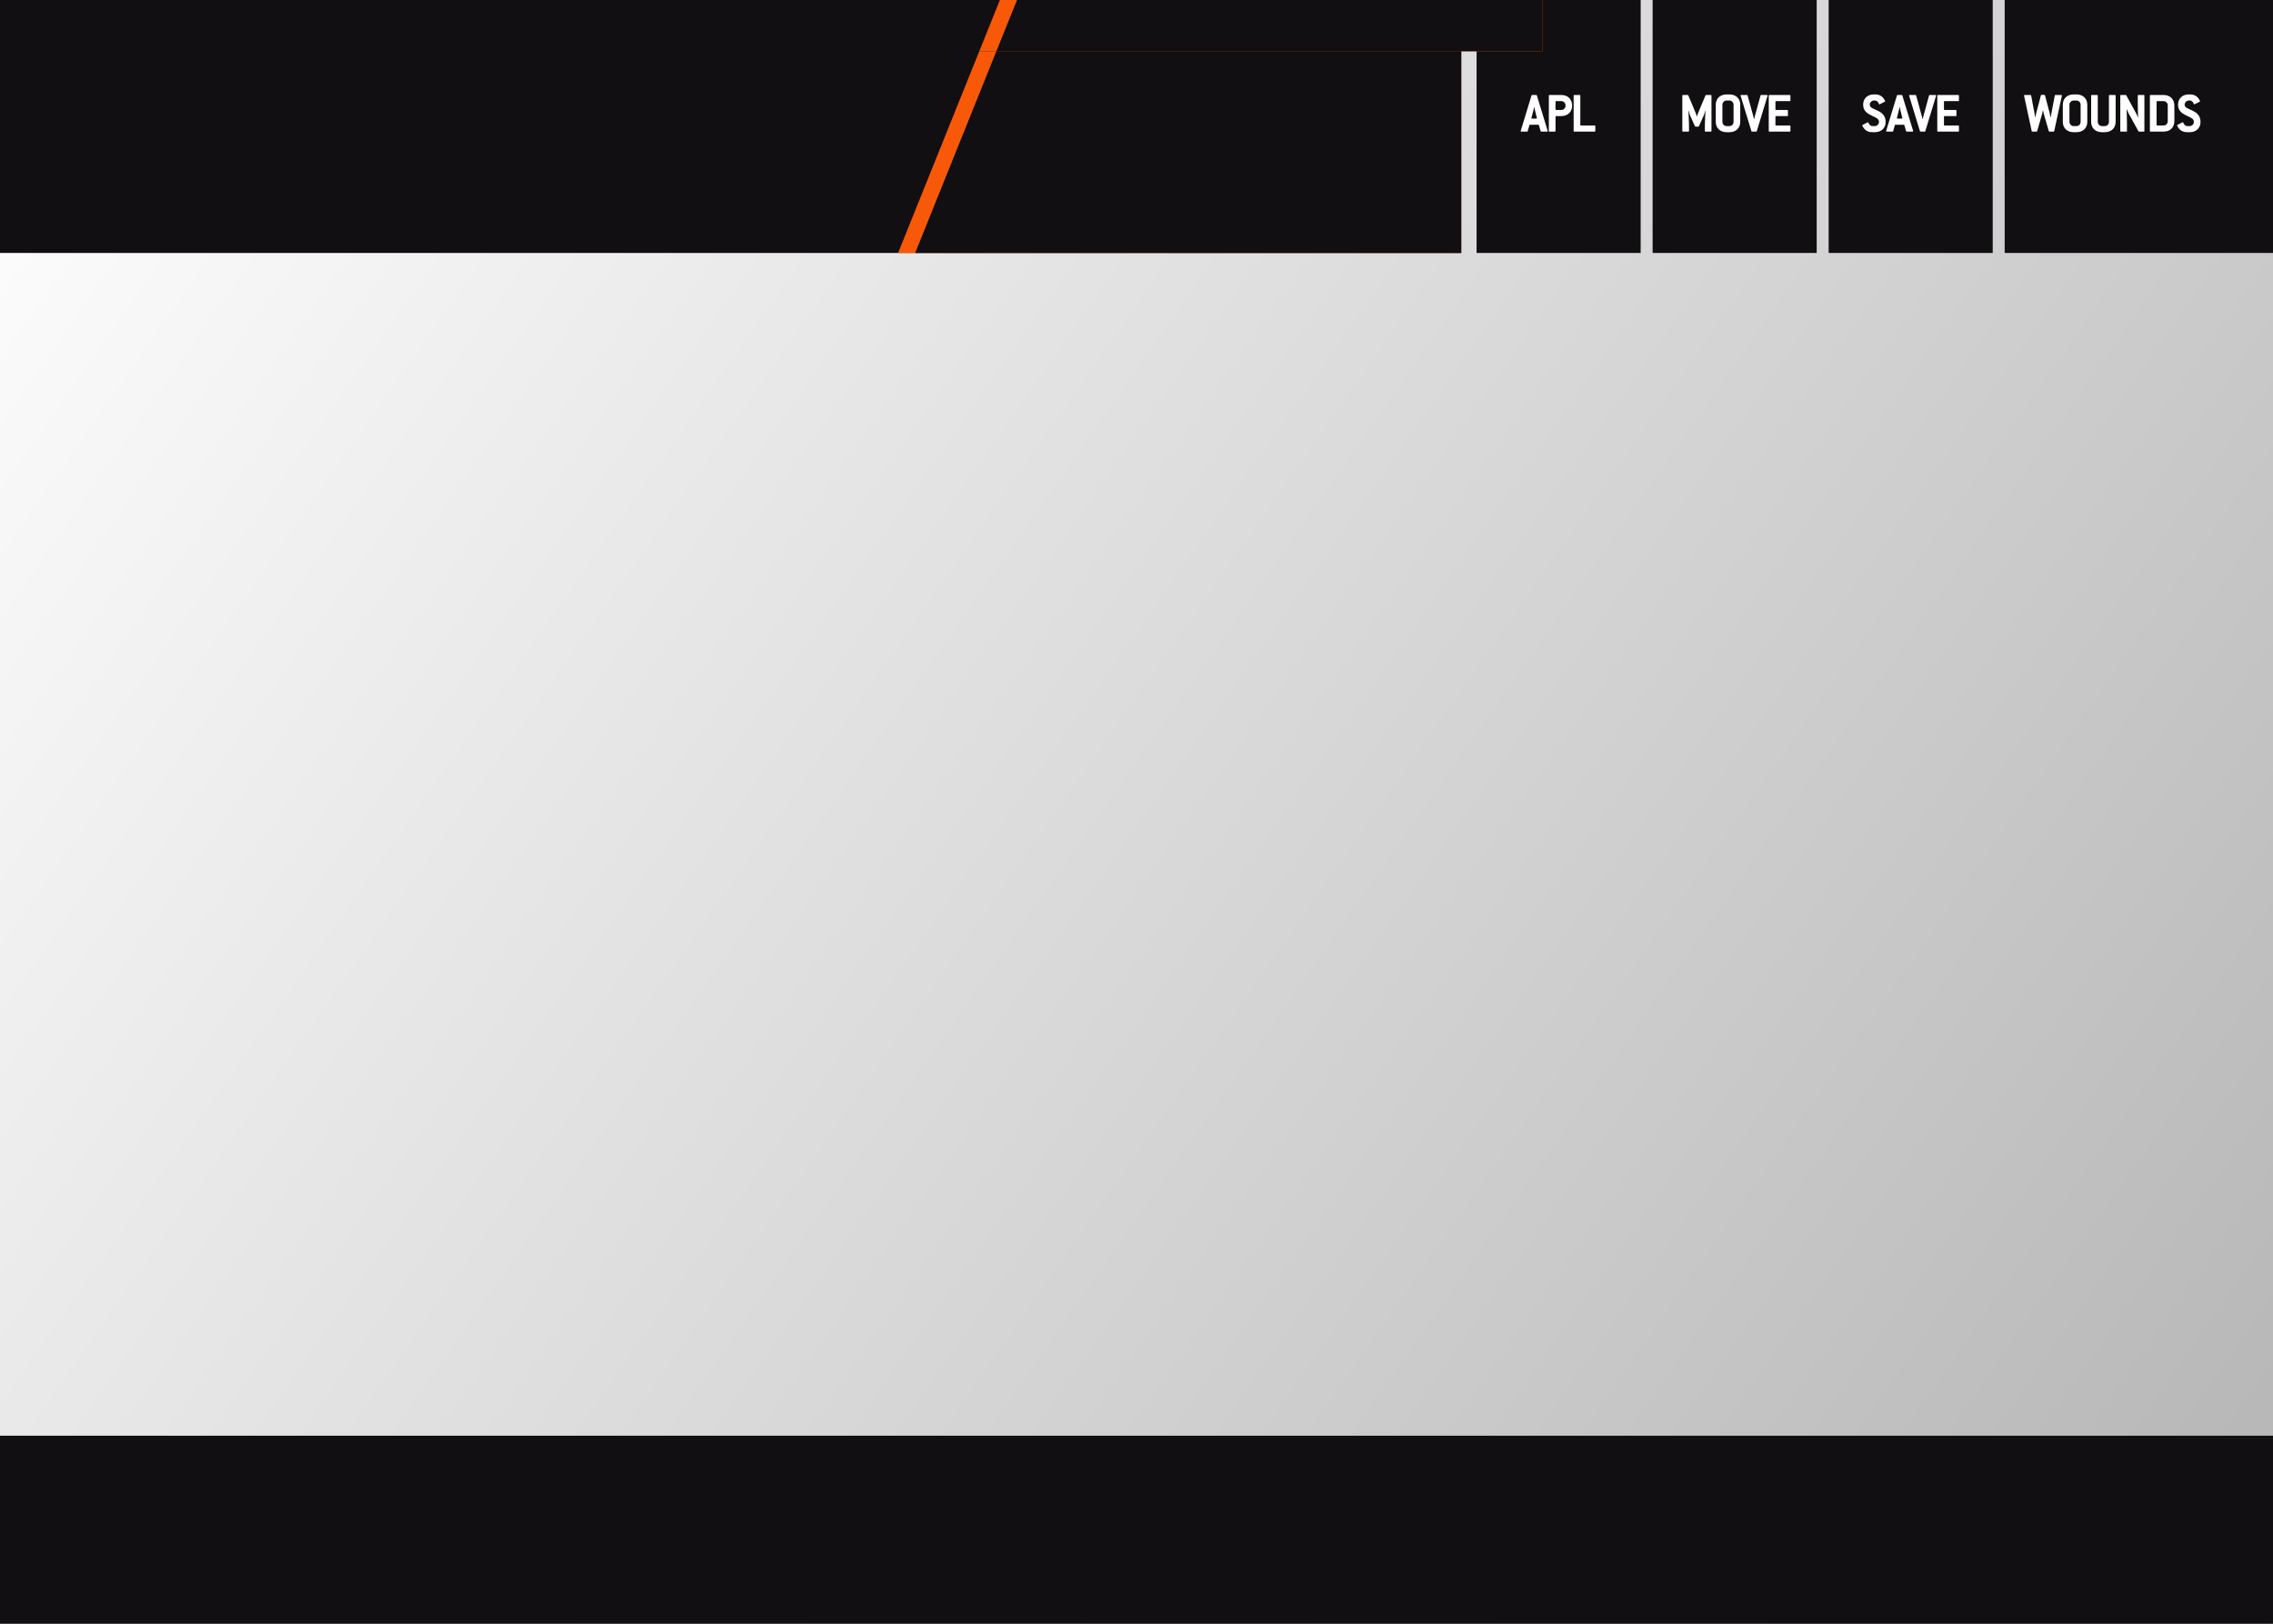
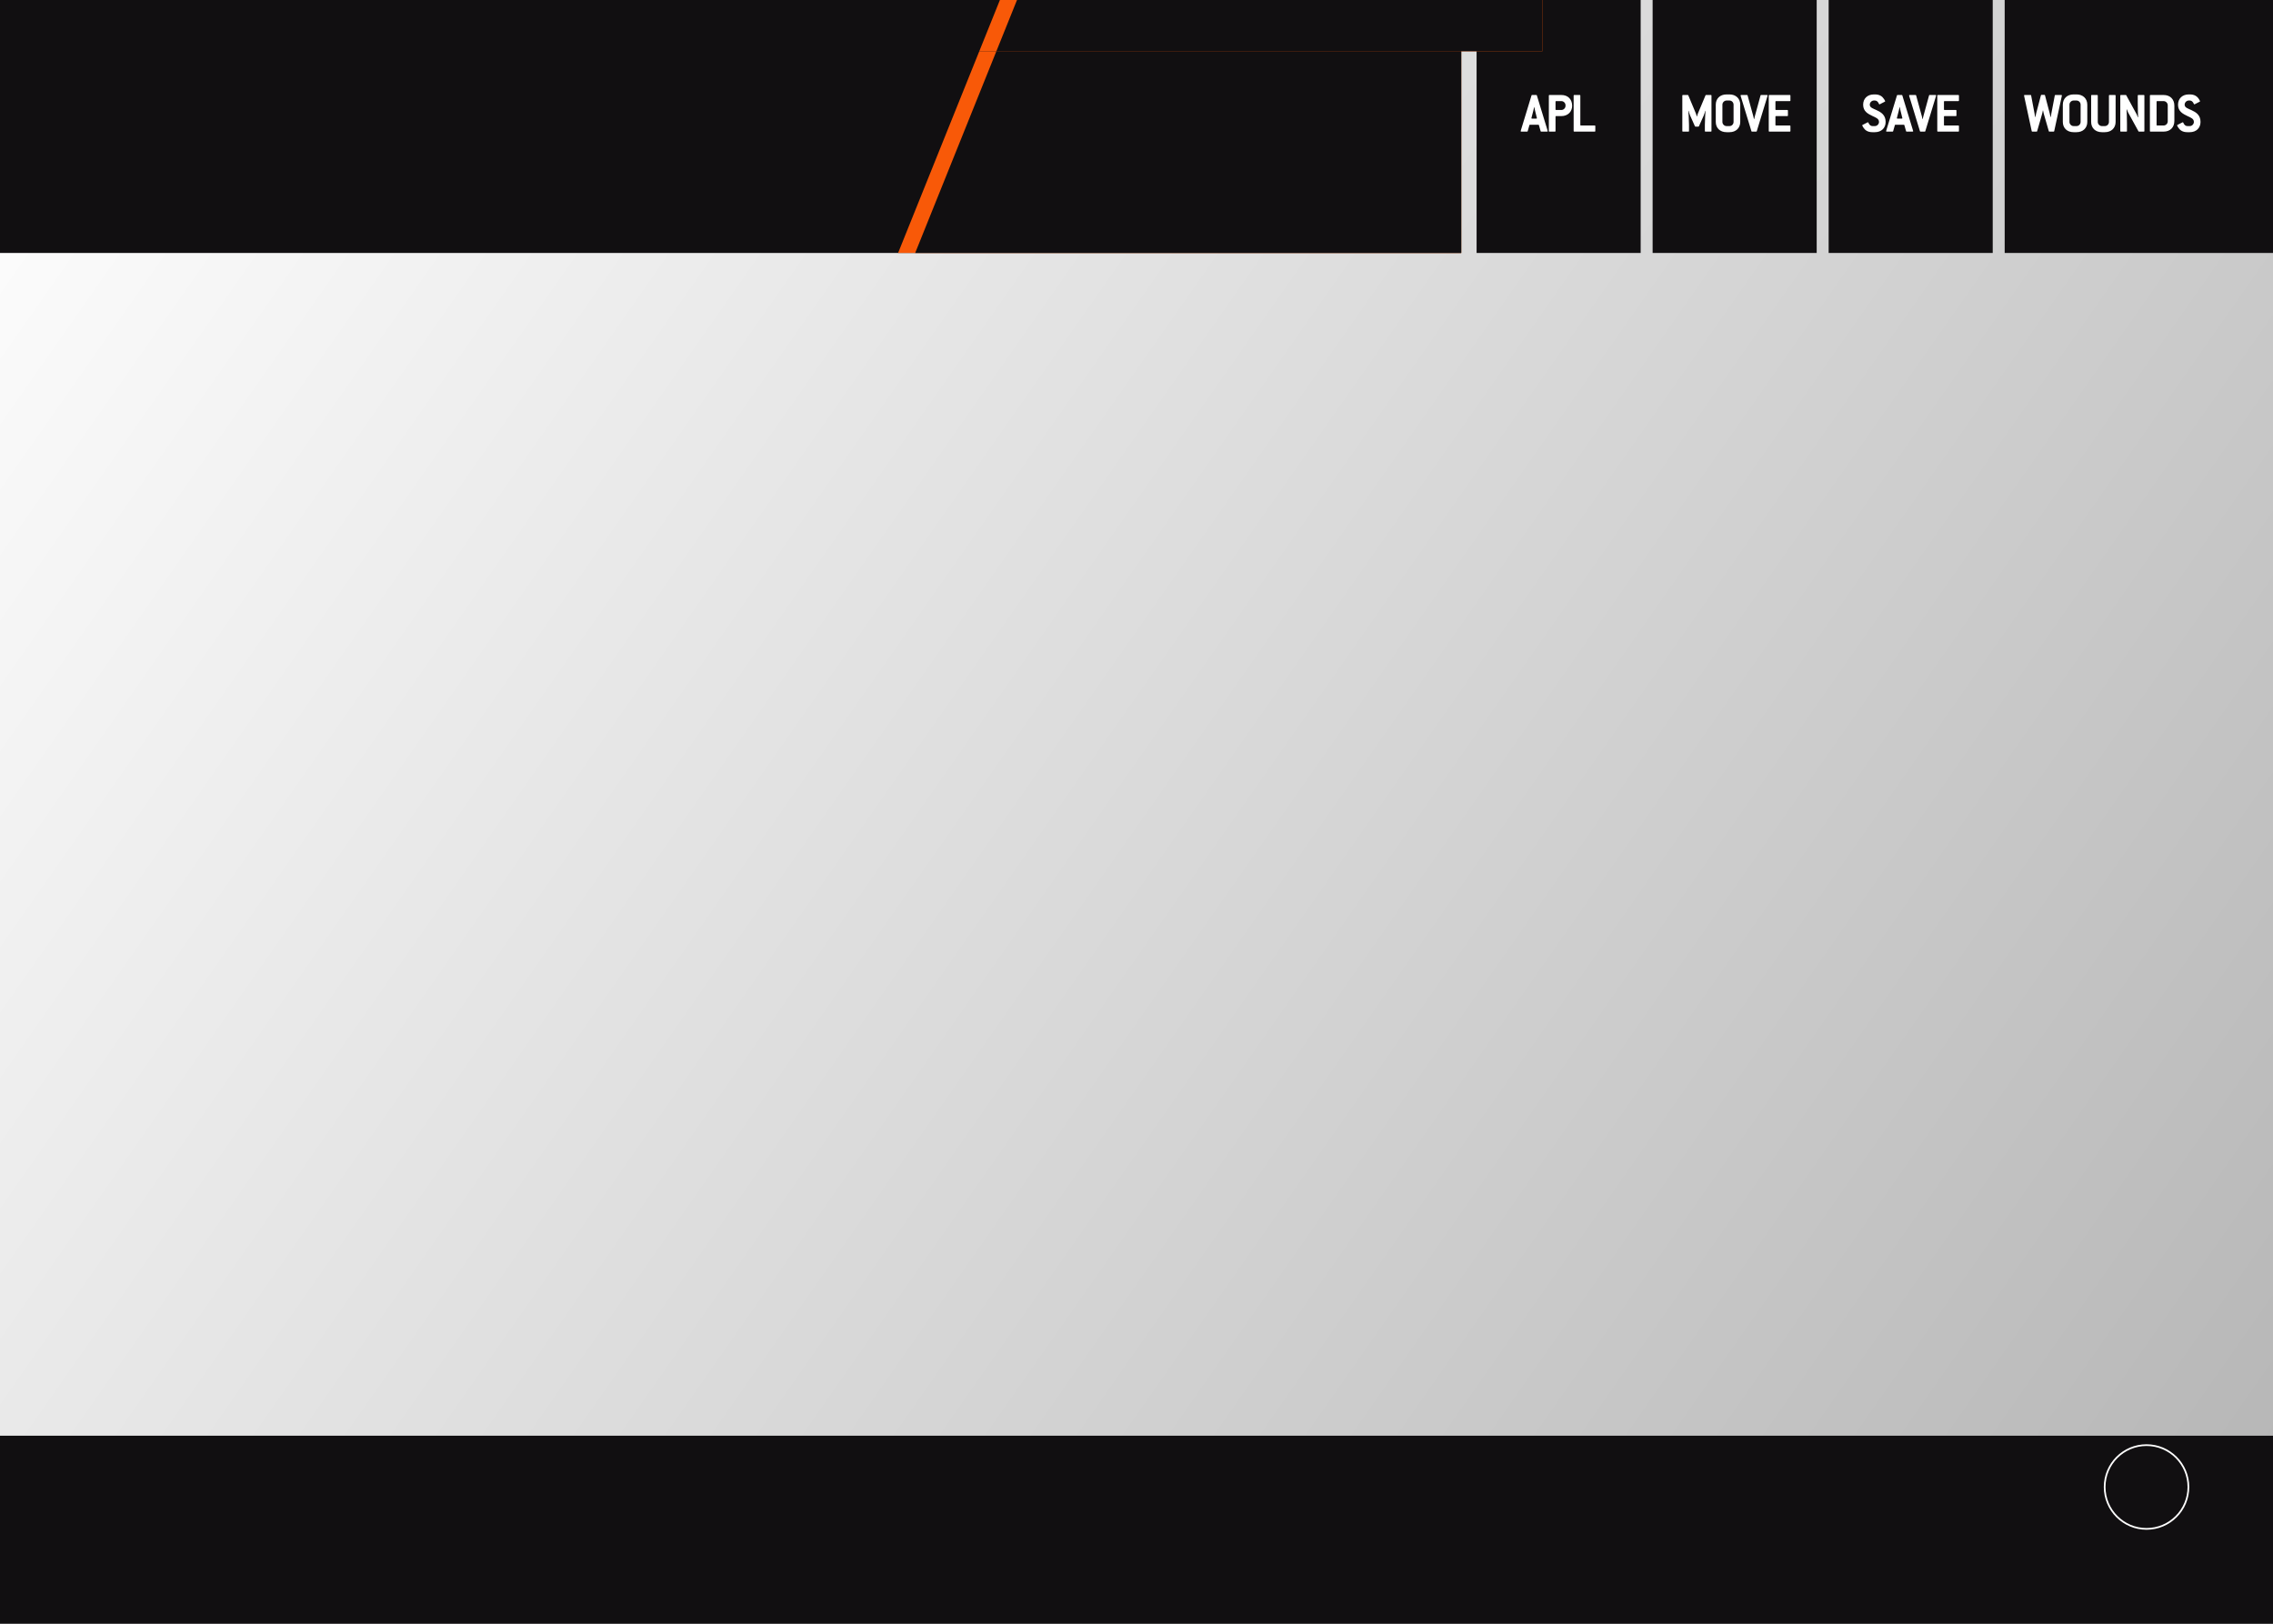
<svg xmlns="http://www.w3.org/2000/svg" width="1330" height="950" viewBox="0 0 1330 950" fill="none">
  <g clip-path="url(#clip0_871_2171)">
    <rect width="1330" height="950" fill="url(#paint0_linear_871_2171)" />
    <rect x="864" width="96" height="148" fill="#110F11" />
    <path d="M905.623 76.728C905.623 76.898 905.487 77 905.249 77H901.815C901.645 77 901.509 76.932 901.475 76.762L900.455 73.192C900.421 73.022 900.285 72.988 900.115 72.988H895.253C895.083 72.988 894.947 73.022 894.913 73.192L893.893 76.762C893.859 76.932 893.723 77 893.553 77H890.153C889.915 77 889.779 76.898 889.779 76.728C889.779 76.592 889.881 76.388 889.949 76.116L896.137 55.818C896.171 55.648 896.307 55.58 896.477 55.58H898.925C899.095 55.58 899.231 55.648 899.265 55.818L905.453 76.116C905.521 76.32 905.623 76.592 905.623 76.728ZM899.299 69.112C899.299 68.976 899.197 68.67 899.129 68.466L898.143 64.488C898.075 64.25 897.837 62.89 897.769 62.618H897.667C897.599 62.89 897.327 64.216 897.259 64.488L896.239 68.432C896.171 68.67 896.069 68.976 896.069 69.112C896.069 69.282 896.205 69.418 896.443 69.418H898.925C899.163 69.418 899.299 69.282 899.299 69.112ZM919.91 61.904C919.91 65.27 917.462 67.922 913.586 67.922H910.526C910.288 67.922 910.186 68.024 910.186 68.262V76.66C910.186 76.898 910.084 77 909.846 77H906.616C906.378 77 906.276 76.898 906.276 76.66V55.92C906.276 55.682 906.378 55.58 906.616 55.58H913.586C917.462 55.58 919.91 58.096 919.91 61.904ZM916.034 61.904V61.598C916.034 60.272 914.912 59.15 913.586 59.15H910.526C910.288 59.15 910.186 59.252 910.186 59.49V64.012C910.186 64.25 910.288 64.352 910.526 64.352H913.586C914.912 64.352 916.034 63.23 916.034 61.904ZM933.469 76.66C933.469 76.898 933.367 77 933.129 77H921.127C920.889 77 920.787 76.898 920.787 76.66V55.92C920.787 55.682 920.889 55.58 921.127 55.58H924.357C924.595 55.58 924.697 55.682 924.697 55.92V73.09C924.697 73.328 924.799 73.43 925.037 73.43H933.129C933.367 73.43 933.469 73.532 933.469 73.77V76.66Z" fill="white" />
    <rect x="967" width="96" height="148" fill="#110F11" />
    <path d="M1001.44 76.66C1001.44 76.898 1001.34 77 1001.1 77H997.906C997.668 77 997.566 76.898 997.566 76.66V73.09C997.566 70.404 997.872 65.678 997.94 64.862L997.804 64.828C997.702 65.1 997.328 66.664 996.92 67.548L994.098 73.872C994.03 74.008 993.928 74.076 993.792 74.076H992.058C991.922 74.076 991.82 74.008 991.752 73.872L988.93 67.548C988.522 66.664 988.148 65.1 988.046 64.828L987.91 64.862C987.978 65.678 988.284 70.404 988.284 73.09V76.66C988.284 76.898 988.182 77 987.944 77H984.714C984.476 77 984.374 76.898 984.374 76.66V55.92C984.374 55.682 984.476 55.58 984.714 55.58H987.57C987.706 55.58 987.808 55.648 987.876 55.784L992.398 66.596C992.5 66.834 992.772 67.854 992.84 68.126H992.942C993.01 67.854 993.316 66.834 993.418 66.596L997.94 55.784C998.008 55.648 998.11 55.58 998.246 55.58H1001.1C1001.34 55.58 1001.44 55.682 1001.44 55.92V76.66ZM1018.27 71.322C1018.27 74.858 1015.79 77.34 1011.94 77.34H1010.28C1006.4 77.34 1003.95 74.858 1003.95 71.322V61.258C1003.95 57.722 1006.4 55.24 1010.28 55.24H1011.94C1015.79 55.24 1018.27 57.722 1018.27 61.258V71.322ZM1014.36 71.322V61.258C1014.36 59.898 1013.3 58.81 1011.94 58.81H1010.28C1008.95 58.81 1007.83 59.932 1007.83 61.258V71.322C1007.83 72.648 1008.95 73.77 1010.28 73.77H1011.94C1013.3 73.77 1014.36 72.682 1014.36 71.322ZM1034.29 55.852C1034.29 55.988 1034.19 56.226 1034.16 56.362L1027.94 76.762C1027.9 76.932 1027.77 77 1027.6 77H1025.15C1024.98 77 1024.84 76.932 1024.81 76.762L1018.62 56.498C1018.55 56.26 1018.45 56.022 1018.45 55.852C1018.45 55.682 1018.59 55.58 1018.82 55.58H1022.22C1022.39 55.58 1022.53 55.648 1022.56 55.818L1025.93 68.058C1026 68.33 1026.2 69.35 1026.27 69.622H1026.44C1026.51 69.35 1026.71 68.364 1026.78 68.126L1030.15 55.818C1030.18 55.648 1030.32 55.58 1030.49 55.58H1033.92C1034.16 55.58 1034.29 55.682 1034.29 55.852ZM1047.63 76.66C1047.63 76.898 1047.53 77 1047.29 77H1035.29C1035.05 77 1034.95 76.898 1034.95 76.66V55.92C1034.95 55.682 1035.05 55.58 1035.29 55.58H1047.29C1047.53 55.58 1047.63 55.682 1047.63 55.92V58.81C1047.63 59.048 1047.53 59.15 1047.29 59.15H1039.2C1038.96 59.15 1038.86 59.252 1038.86 59.49V64.012C1038.86 64.25 1038.96 64.352 1039.2 64.352H1045.83C1046.06 64.352 1046.17 64.454 1046.17 64.692V67.582C1046.17 67.82 1046.06 67.922 1045.83 67.922H1039.2C1038.96 67.922 1038.86 68.024 1038.86 68.262V73.09C1038.86 73.328 1038.96 73.43 1039.2 73.43H1047.29C1047.53 73.43 1047.63 73.532 1047.63 73.77V76.66Z" fill="white" />
    <rect x="1070" width="96" height="148" fill="#110F11" />
    <path d="M1103.34 71.322C1103.34 74.858 1100.89 77.34 1097.01 77.34H1095.65C1092.83 77.34 1091.3 76.184 1090.28 74.586C1089.98 74.076 1089.64 73.532 1089.64 73.328C1089.64 73.226 1089.7 73.158 1089.84 73.09L1092.56 71.696C1092.7 71.628 1092.83 71.526 1092.97 71.526C1093.07 71.526 1093.17 71.594 1093.24 71.764C1093.85 73.226 1094.74 73.77 1095.65 73.77H1097.01C1098.34 73.77 1099.46 72.648 1099.46 71.322C1099.46 69.486 1097.66 68.806 1095.82 67.956C1093.14 66.664 1090.18 65.27 1090.18 61.258C1090.18 57.722 1092.63 55.24 1096.5 55.24H1097.05C1099.87 55.24 1101.4 56.396 1102.42 57.994C1102.73 58.504 1103.07 59.048 1103.07 59.252C1103.07 59.354 1103 59.422 1102.86 59.49L1100.14 60.884C1100.01 60.952 1099.87 61.054 1099.73 61.054C1099.63 61.054 1099.53 60.986 1099.46 60.816C1098.85 59.354 1097.97 58.81 1097.05 58.81H1096.5C1095.18 58.81 1094.06 59.932 1094.06 61.258C1094.06 62.992 1096.03 63.502 1098 64.42C1100.58 65.61 1103.34 67.208 1103.34 71.322ZM1119.46 76.728C1119.46 76.898 1119.32 77 1119.09 77H1115.65C1115.48 77 1115.35 76.932 1115.31 76.762L1114.29 73.192C1114.26 73.022 1114.12 72.988 1113.95 72.988H1109.09C1108.92 72.988 1108.78 73.022 1108.75 73.192L1107.73 76.762C1107.7 76.932 1107.56 77 1107.39 77H1103.99C1103.75 77 1103.62 76.898 1103.62 76.728C1103.62 76.592 1103.72 76.388 1103.79 76.116L1109.97 55.818C1110.01 55.648 1110.14 55.58 1110.31 55.58H1112.76C1112.93 55.58 1113.07 55.648 1113.1 55.818L1119.29 76.116C1119.36 76.32 1119.46 76.592 1119.46 76.728ZM1113.14 69.112C1113.14 68.976 1113.03 68.67 1112.97 68.466L1111.98 64.488C1111.91 64.25 1111.67 62.89 1111.61 62.618H1111.5C1111.44 62.89 1111.16 64.216 1111.1 64.488L1110.08 68.432C1110.01 68.67 1109.91 68.976 1109.91 69.112C1109.91 69.282 1110.04 69.418 1110.28 69.418H1112.76C1113 69.418 1113.14 69.282 1113.14 69.112ZM1132.91 55.852C1132.91 55.988 1132.81 56.226 1132.77 56.362L1126.55 76.762C1126.52 76.932 1126.38 77 1126.21 77H1123.76C1123.59 77 1123.46 76.932 1123.42 76.762L1117.23 56.498C1117.17 56.26 1117.06 56.022 1117.06 55.852C1117.06 55.682 1117.2 55.58 1117.44 55.58H1120.84C1121.01 55.58 1121.14 55.648 1121.18 55.818L1124.54 68.058C1124.61 68.33 1124.82 69.35 1124.88 69.622H1125.05C1125.12 69.35 1125.33 68.364 1125.39 68.126L1128.76 55.818C1128.79 55.648 1128.93 55.58 1129.1 55.58H1132.53C1132.77 55.58 1132.91 55.682 1132.91 55.852ZM1146.24 76.66C1146.24 76.898 1146.14 77 1145.9 77H1133.9C1133.66 77 1133.56 76.898 1133.56 76.66V55.92C1133.56 55.682 1133.66 55.58 1133.9 55.58H1145.9C1146.14 55.58 1146.24 55.682 1146.24 55.92V58.81C1146.24 59.048 1146.14 59.15 1145.9 59.15H1137.81C1137.57 59.15 1137.47 59.252 1137.47 59.49V64.012C1137.47 64.25 1137.57 64.352 1137.81 64.352H1144.44C1144.68 64.352 1144.78 64.454 1144.78 64.692V67.582C1144.78 67.82 1144.68 67.922 1144.44 67.922H1137.81C1137.57 67.922 1137.47 68.024 1137.47 68.262V73.09C1137.47 73.328 1137.57 73.43 1137.81 73.43H1145.9C1146.14 73.43 1146.24 73.532 1146.24 73.77V76.66Z" fill="white" />
    <rect x="1173" width="157" height="148" fill="#110F11" />
    <path d="M1206.47 55.852C1206.47 55.988 1206.37 56.43 1206.3 56.77L1201.98 76.728C1201.95 76.898 1201.81 77 1201.64 77H1199.16C1198.99 77 1198.85 76.932 1198.82 76.762L1195.86 66.494C1195.79 66.256 1195.52 64.896 1195.45 64.624H1195.35C1195.28 64.896 1195.01 66.222 1194.94 66.494L1191.99 76.762C1191.95 76.932 1191.82 77 1191.65 77H1189.16C1188.99 77 1188.86 76.898 1188.82 76.728L1184.51 56.77C1184.44 56.396 1184.34 56.022 1184.34 55.852C1184.34 55.648 1184.44 55.58 1184.68 55.58H1188.14C1188.31 55.58 1188.45 55.682 1188.48 55.852L1190.46 66.358C1190.49 66.596 1190.73 68.194 1190.8 68.466H1190.97C1191.03 68.194 1191.34 66.63 1191.41 66.358L1194.2 55.75C1194.23 55.58 1194.37 55.512 1194.54 55.512H1196.24C1196.41 55.512 1196.54 55.58 1196.58 55.75L1199.36 66.358C1199.43 66.63 1199.74 68.194 1199.81 68.466H1199.98C1200.04 68.194 1200.25 66.664 1200.32 66.358L1202.32 55.852C1202.36 55.682 1202.49 55.58 1202.66 55.58H1206.13C1206.37 55.58 1206.47 55.648 1206.47 55.852ZM1221.34 71.322C1221.34 74.858 1218.85 77.34 1215.01 77.34H1213.35C1209.47 77.34 1207.02 74.858 1207.02 71.322V61.258C1207.02 57.722 1209.47 55.24 1213.35 55.24H1215.01C1218.85 55.24 1221.34 57.722 1221.34 61.258V71.322ZM1217.43 71.322V61.258C1217.43 59.898 1216.37 58.81 1215.01 58.81H1213.35C1212.02 58.81 1210.9 59.932 1210.9 61.258V71.322C1210.9 72.648 1212.02 73.77 1213.35 73.77H1215.01C1216.37 73.77 1217.43 72.682 1217.43 71.322ZM1237.91 71.322C1237.91 74.858 1235.42 77.34 1231.58 77.34H1229.92C1226.04 77.34 1223.59 74.858 1223.59 71.322V55.92C1223.59 55.682 1223.69 55.58 1223.93 55.58H1227.13C1227.37 55.58 1227.47 55.682 1227.47 55.92V71.322C1227.47 72.648 1228.59 73.77 1229.92 73.77H1231.58C1232.94 73.77 1234 72.682 1234 71.322V55.92C1234 55.682 1234.1 55.58 1234.34 55.58H1237.57C1237.8 55.58 1237.91 55.682 1237.91 55.92V71.322ZM1254.75 76.66C1254.75 76.898 1254.65 77 1254.41 77H1251.59C1251.45 77 1251.35 76.932 1251.28 76.83L1245.19 65.746C1245.06 65.508 1244.58 64.284 1244.48 64.012L1244.34 64.046C1244.41 64.862 1244.55 69.758 1244.55 72.444V76.66C1244.55 76.898 1244.45 77 1244.21 77H1240.98C1240.74 77 1240.64 76.898 1240.64 76.66V55.92C1240.64 55.682 1240.74 55.58 1240.98 55.58H1243.83C1243.97 55.58 1244.07 55.648 1244.14 55.75L1250.23 66.902C1250.36 67.14 1250.84 68.364 1250.94 68.636L1251.08 68.602C1251.01 67.786 1250.87 62.89 1250.87 60.204V55.92C1250.87 55.682 1250.97 55.58 1251.21 55.58H1254.41C1254.65 55.58 1254.75 55.682 1254.75 55.92V76.66ZM1272.29 70.676C1272.29 74.552 1269.84 77 1265.96 77H1258.31C1258.07 77 1257.97 76.898 1257.97 76.66V55.92C1257.97 55.682 1258.07 55.58 1258.31 55.58H1265.96C1269.84 55.58 1272.29 58.062 1272.29 61.904V70.676ZM1268.41 70.982V61.598C1268.41 60.272 1267.29 59.15 1265.96 59.15H1262.22C1261.98 59.15 1261.88 59.252 1261.88 59.49V73.09C1261.88 73.328 1261.98 73.43 1262.22 73.43H1265.96C1267.29 73.43 1268.41 72.376 1268.41 70.982ZM1287.59 71.322C1287.59 74.858 1285.14 77.34 1281.26 77.34H1279.9C1277.08 77.34 1275.55 76.184 1274.53 74.586C1274.22 74.076 1273.88 73.532 1273.88 73.328C1273.88 73.226 1273.95 73.158 1274.09 73.09L1276.81 71.696C1276.94 71.628 1277.08 71.526 1277.22 71.526C1277.32 71.526 1277.42 71.594 1277.49 71.764C1278.1 73.226 1278.98 73.77 1279.9 73.77H1281.26C1282.59 73.77 1283.71 72.648 1283.71 71.322C1283.71 69.486 1281.91 68.806 1280.07 67.956C1277.39 66.664 1274.43 65.27 1274.43 61.258C1274.43 57.722 1276.88 55.24 1280.75 55.24H1281.3C1284.12 55.24 1285.65 56.396 1286.67 57.994C1286.97 58.504 1287.31 59.048 1287.31 59.252C1287.31 59.354 1287.25 59.422 1287.11 59.49L1284.39 60.884C1284.25 60.952 1284.12 61.054 1283.98 61.054C1283.88 61.054 1283.78 60.986 1283.71 60.816C1283.1 59.354 1282.21 58.81 1281.3 58.81H1280.75C1279.43 58.81 1278.3 59.932 1278.3 61.258C1278.3 62.992 1280.28 63.502 1282.25 64.42C1284.83 65.61 1287.59 67.208 1287.59 71.322Z" fill="white" />
    <rect width="855" height="148" fill="#110F11" />
    <rect y="840" width="1330" height="110" fill="#110F11" />
    <path d="M573 30H855V148H525.5L573 30Z" fill="#F85908" />
    <path d="M620.5 -88H902.5V30H573L620.5 -88Z" fill="#F85908" />
    <path d="M583 30H855V148H535.5L583 30Z" fill="#110F11" />
    <path d="M630.5 -88H902.5V30H583L630.5 -88Z" fill="#110F11" />
+     <circle cx="1256" cy="870" r="24.5" stroke="white" />
  </g>
  <defs>
    <linearGradient id="paint0_linear_871_2171" x1="0" y1="0" x2="1347.02" y2="943.306" gradientUnits="userSpaceOnUse">
      <stop stop-color="white" />
      <stop offset="1" stop-color="#B4B4B4" />
    </linearGradient>
    <clipPath id="clip0_871_2171">
      <rect width="1330" height="950" fill="white" />
    </clipPath>
  </defs>
</svg>
